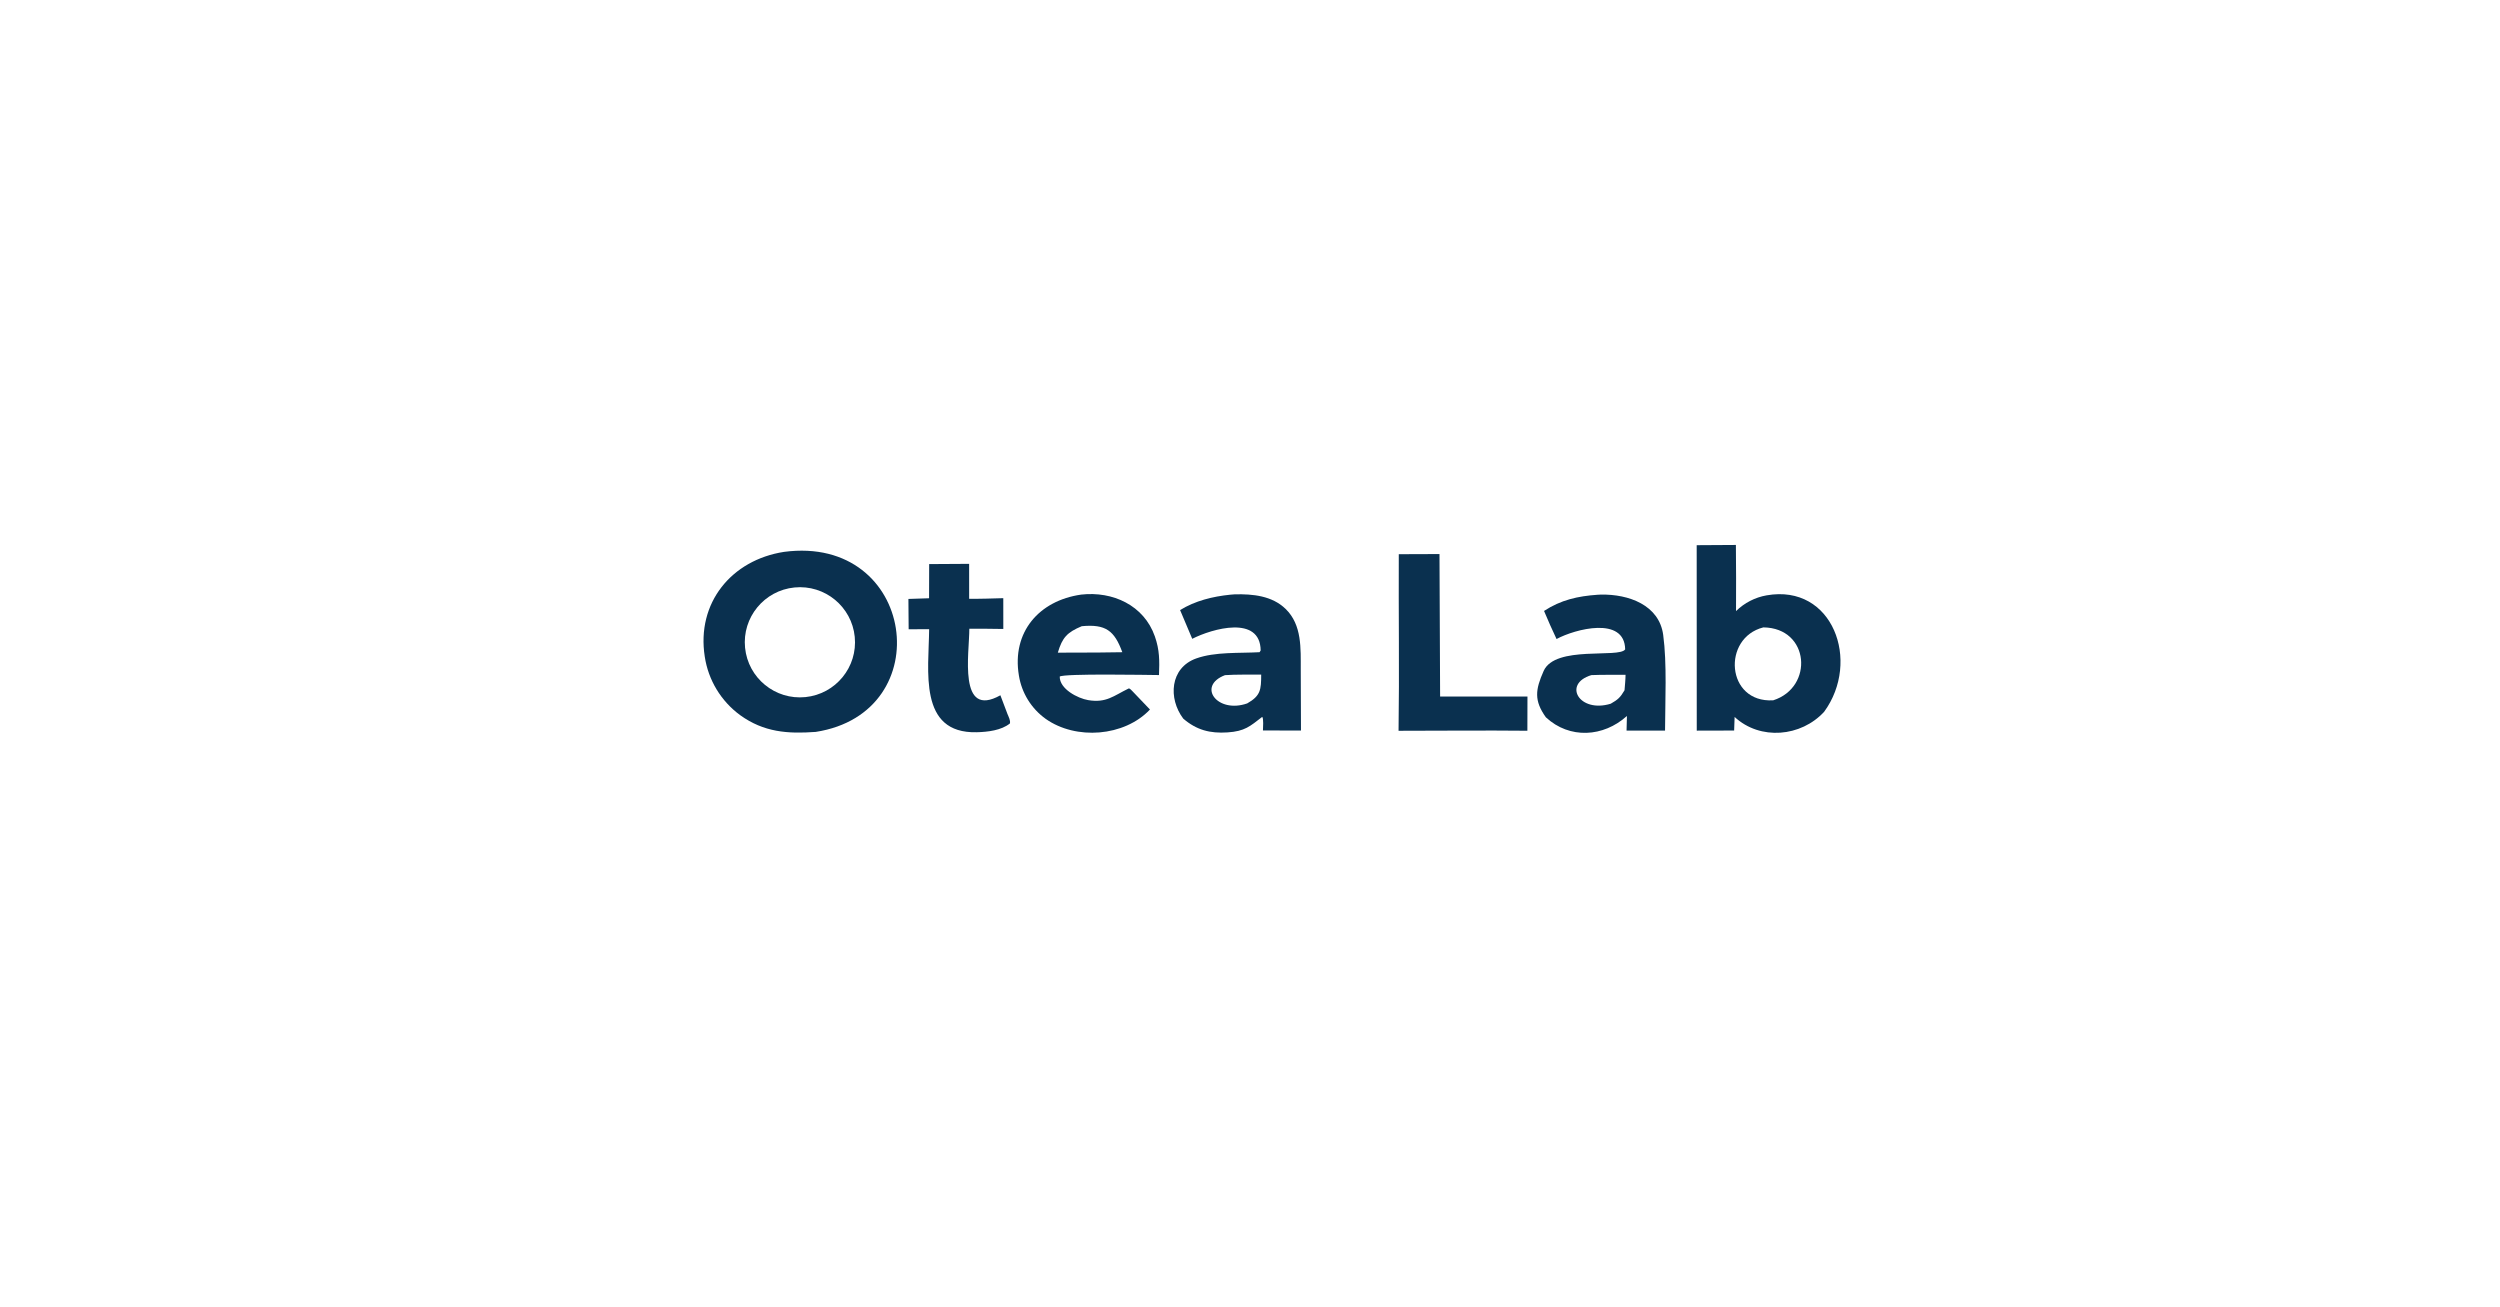
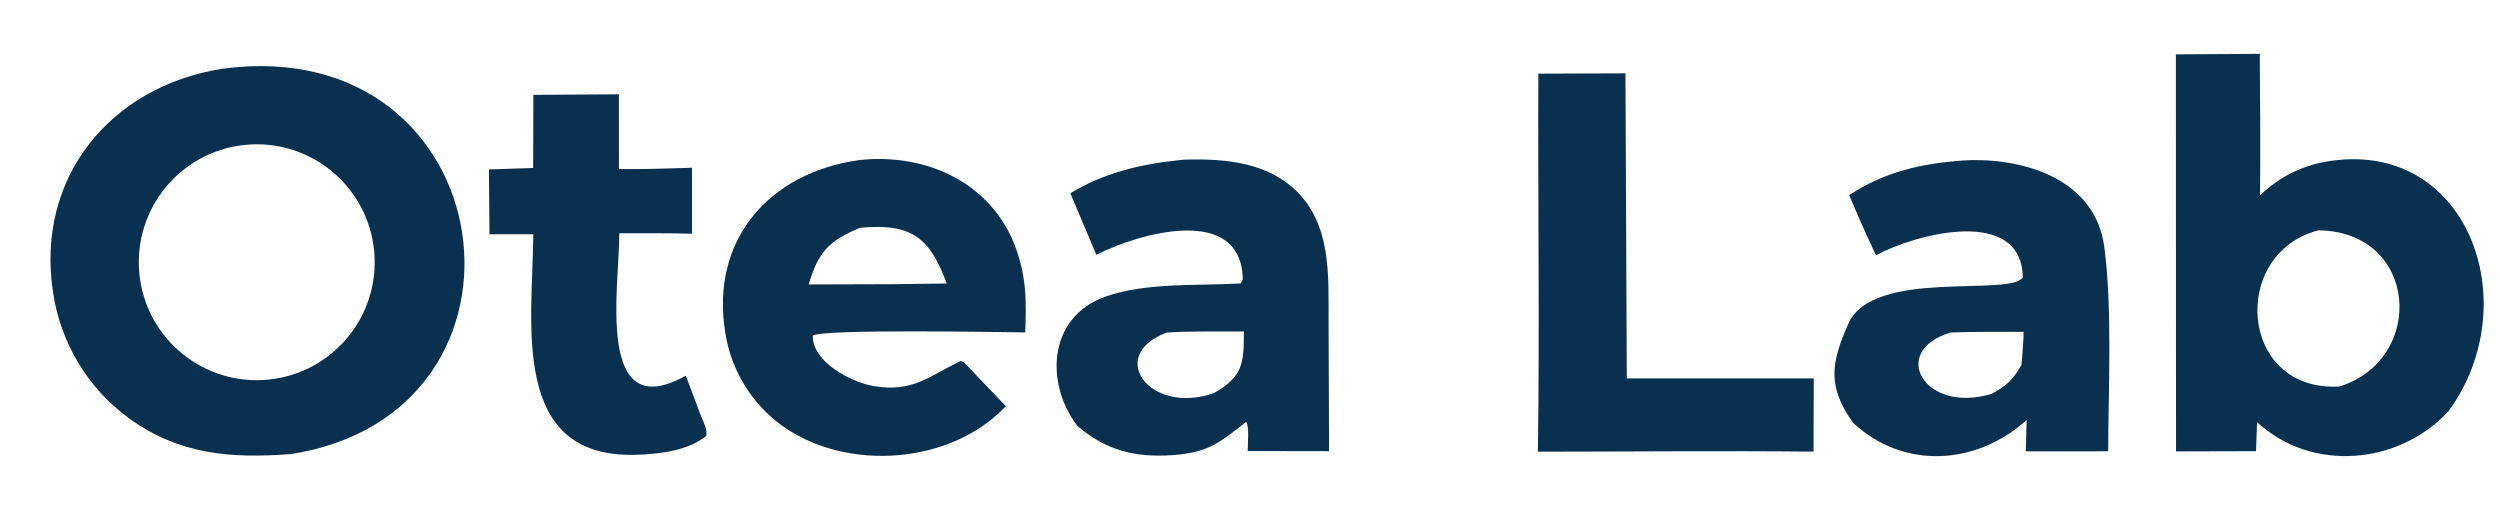
- <svg xmlns="http://www.w3.org/2000/svg" version="1.1" style="display: block;" viewBox="0 0 2048 1071" width="1408" height="736" preserveAspectRatio="none">
+ <svg xmlns="http://www.w3.org/2000/svg" version="1.1" style="display: block;" viewBox="557 426 957 195" width="957" height="195">
  <path transform="translate(0,0)" fill="rgb(10,48,79)" d="M 642.311 452.281 C 750.113 438.029 770.019 584.111 668.235 599.831 C 645.243 601.539 625.675 600.083 606.315 586.084 C 590.641 574.595 580.207 557.319 577.334 538.099 C 570.475 494.119 599.142 458.989 642.311 452.281 z" />
  <path transform="translate(0,0)" fill="rgb(255,255,255)" d="M 650.893 481.454 C 675.675 479.033 697.738 497.133 700.207 521.909 C 702.677 546.686 684.62 568.785 659.848 571.303 C 635.008 573.828 612.834 555.711 610.358 530.865 C 607.881 506.019 626.042 483.882 650.893 481.454 z" />
  <path transform="translate(0,0)" fill="rgb(10,48,79)" d="M 1389.93 446.806 L 1422.04 446.614 C 1422.23 464.682 1422.27 482.75 1422.15 500.819 C 1429.01 494.072 1437.76 489.569 1447.24 487.908 C 1501.45 478.39 1524.58 541.936 1494.34 583.335 C 1475.45 603.912 1441.94 607.027 1421 587.576 L 1420.61 598.712 L 1389.98 598.793 L 1389.93 446.806 z" />
  <path transform="translate(0,0)" fill="rgb(255,255,255)" d="M 1444.53 514.169 C 1482.59 514.606 1485.99 563.37 1452.58 573.951 C 1413.94 576.18 1410.49 522.801 1444.53 514.169 z" />
  <path transform="translate(0,0)" fill="rgb(10,48,79)" d="M 885.727 487.299 C 911.449 484.388 937.122 495.996 946.065 521.558 C 949.988 532.77 949.892 541.556 949.457 553.246 C 940.585 553.161 871.35 551.87 868.134 554.487 C 867.944 564.576 882.823 572.36 891.537 573.799 C 906.294 576.236 912.204 570.284 924.517 564.283 C 925.443 563.832 927.18 566.003 927.903 566.688 L 942.048 581.485 C 921.02 603.771 881.403 606.669 856.66 589.162 C 844.865 580.725 836.946 567.912 834.674 553.589 C 828.759 518.079 851.147 492.218 885.727 487.299 z" />
  <path transform="translate(0,0)" fill="rgb(255,255,255)" d="M 886.196 513.2 C 905.844 511.352 912.923 516.839 919.402 534.522 L 899.5 534.779 L 866.571 534.886 C 870.243 522.347 874.331 518.187 886.196 513.2 z" />
  <path transform="translate(0,0)" fill="rgb(10,48,79)" d="M 1308.74 487.429 C 1309.64 487.357 1310.54 487.311 1311.44 487.291 C 1334.3 486.887 1359.17 495.864 1362.49 520.314 C 1365.65 543.668 1364.1 574.863 1364 598.757 L 1332.47 598.766 L 1332.79 586.765 C 1313.56 604.151 1285.76 605.903 1266.36 587.845 C 1256.63 574.162 1257.68 565.382 1264.56 549.881 C 1273.97 528.663 1326.46 539.705 1331.34 532.183 C 1330.86 504.777 1290.32 515.502 1275.12 523.709 C 1271.53 516.117 1268.11 508.442 1264.88 500.691 C 1278.66 491.664 1292.56 488.555 1308.74 487.429 z" />
  <path transform="translate(0,0)" fill="rgb(255,255,255)" d="M 1303.65 553.287 C 1312.5 552.909 1322.7 553.094 1331.65 553.043 C 1331.63 556.901 1331.12 561.768 1330.82 565.693 C 1327.38 571.584 1325.4 573.382 1319.52 576.727 C 1293.67 584.66 1279.85 560.471 1303.65 553.287 z" />
  <path transform="translate(0,0)" fill="rgb(10,48,79)" d="M 1007.73 487.388 C 1008.98 487.217 1010.24 487.114 1011.51 487.081 C 1026.25 486.734 1042.09 488.253 1053.19 499.051 C 1066.7 512.196 1065.53 531.586 1065.58 548.896 C 1065.62 565.492 1065.71 582.105 1065.76 598.709 L 1034.61 598.656 C 1034.66 596.172 1035.25 588.863 1034.01 587.517 C 1023.93 595.284 1019.82 599.293 1005.56 600.242 C 991.332 601.189 980.154 598.317 969.319 588.936 C 956.875 572.456 958.385 547.356 979.918 539.633 C 995.529 534.034 1015.2 535.462 1031.85 534.501 L 1032.74 533.061 C 1032.34 503.967 993.076 515.175 976.677 523.533 L 966.73 499.984 C 979.101 492.359 993.427 488.854 1007.73 487.388 z" />
  <path transform="translate(0,0)" fill="rgb(255,255,255)" d="M 1003.52 553.32 C 1012.41 552.687 1024.08 552.941 1033.17 552.891 C 1033.13 565.222 1032.76 570.171 1021.72 576.47 C 997.18 585.085 980.27 562.17 1003.52 553.32 z" />
  <path transform="translate(0,0)" fill="rgb(10,48,79)" d="M 1145.88 454.195 L 1179.23 454.078 L 1179.74 570.861 L 1251.3 570.855 L 1251.23 598.882 C 1216.29 598.52 1180.69 598.894 1145.7 598.909 C 1146.41 551.29 1145.65 502.043 1145.88 454.195 z" />
  <path transform="translate(0,0)" fill="rgb(10,48,79)" d="M 761.173 462.298 L 793.913 462.1 L 793.928 490.731 C 803.135 490.843 812.665 490.469 821.894 490.227 L 821.91 515.469 C 812.829 515.208 803.199 515.33 794.071 515.291 C 794.136 535.13 784.61 589.349 819.518 569.809 L 825.357 585.264 C 826.39 587.814 827.856 590.371 827.328 592.889 C 820.334 598.596 809.042 599.881 800.144 600.103 C 751.964 601.303 760.894 549.373 761.151 515.68 L 744.368 515.691 L 744.169 490.858 L 761.093 490.3 L 761.173 462.298 z" />
</svg>
